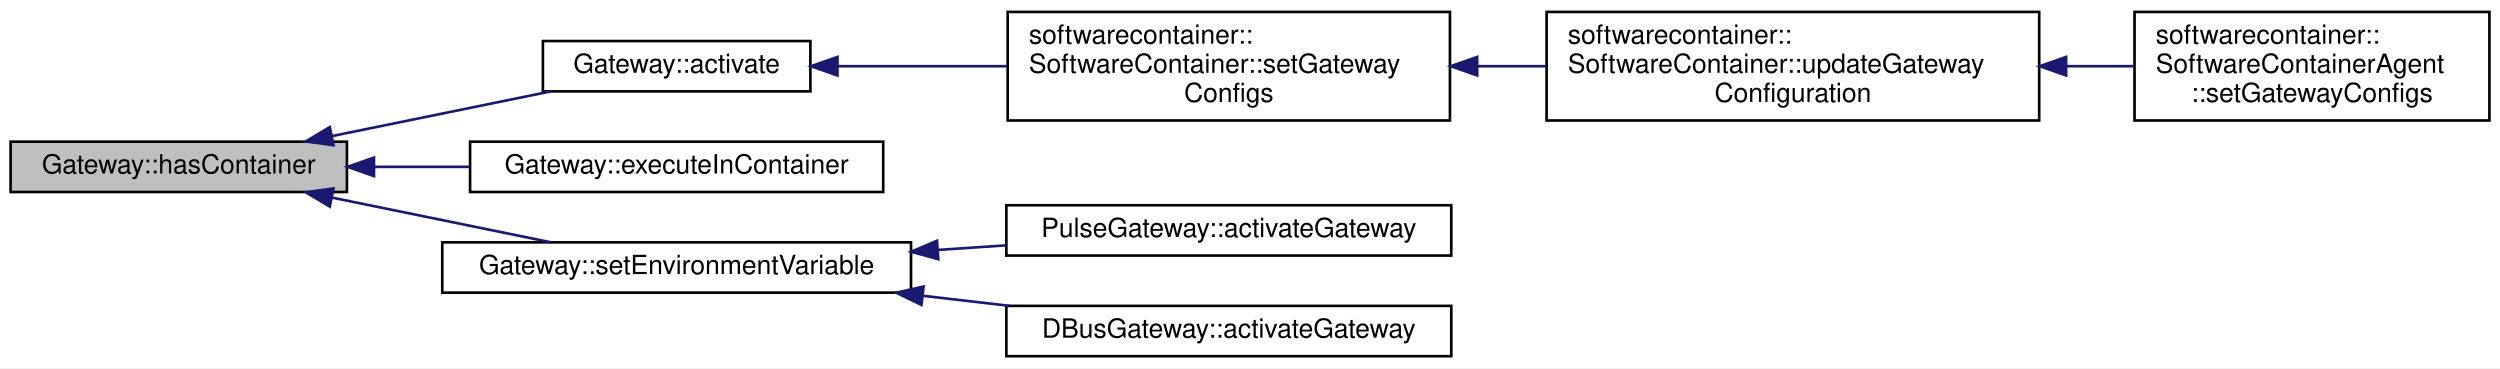
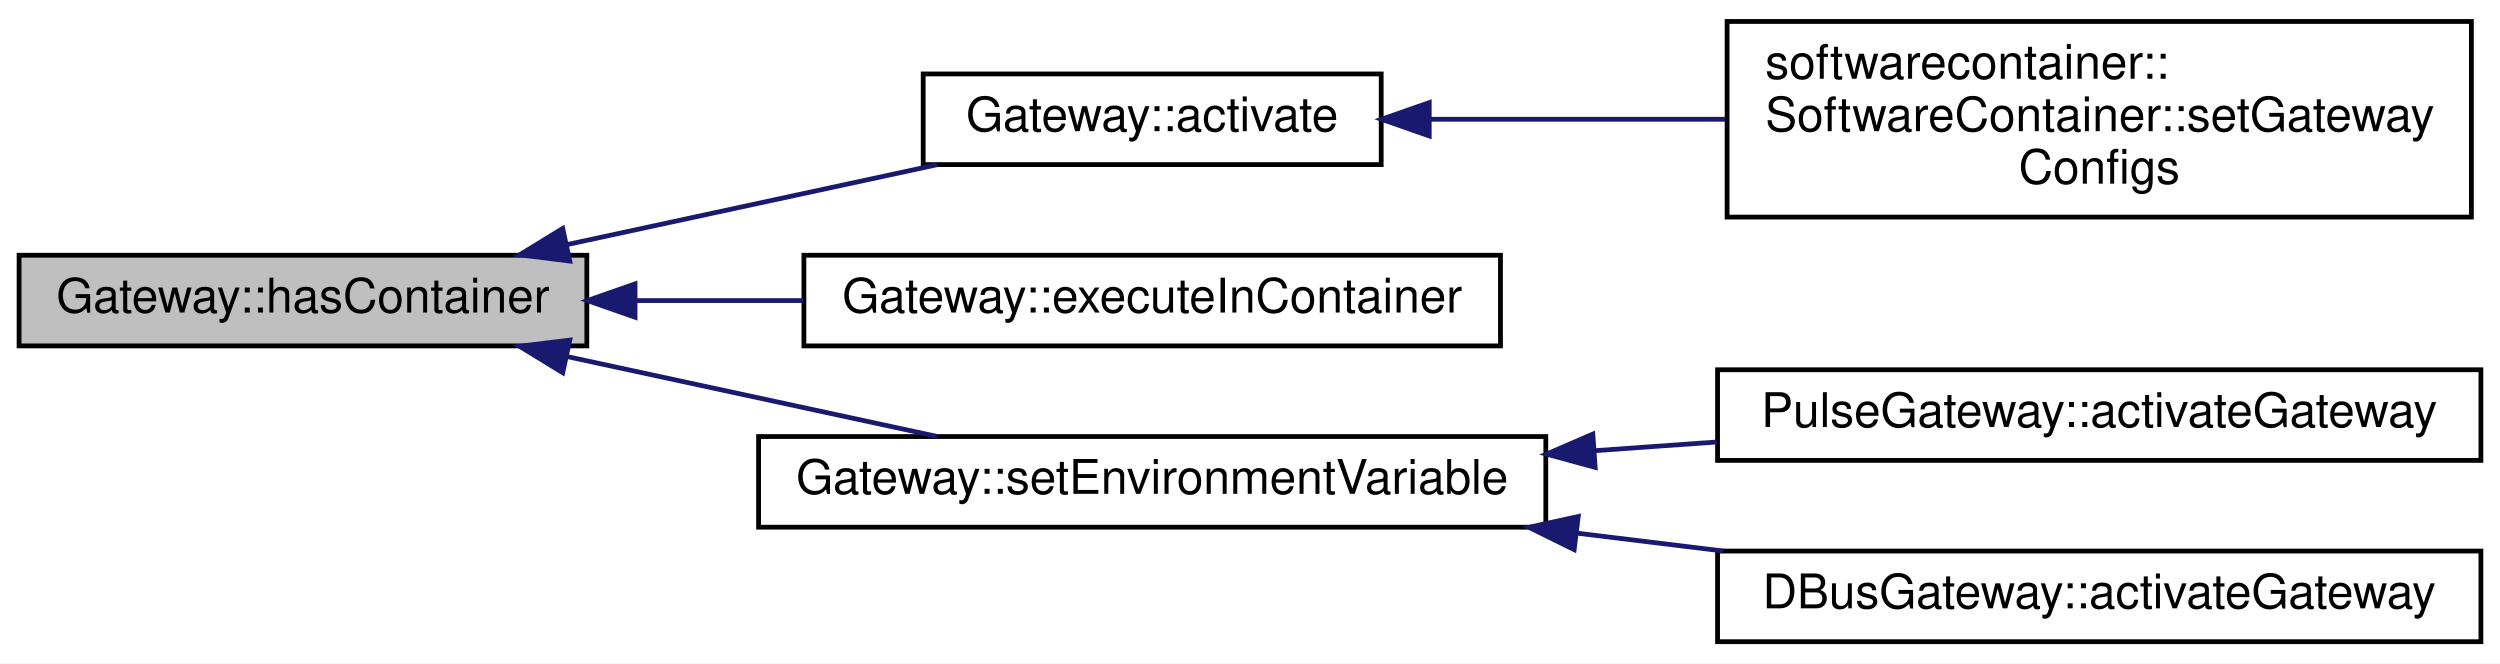
- <svg xmlns="http://www.w3.org/2000/svg" xmlns:xlink="http://www.w3.org/1999/xlink" width="944pt" height="139pt" viewBox="0.00 0.00 944.00 139.00">
+ <svg xmlns="http://www.w3.org/2000/svg" xmlns:xlink="http://www.w3.org/1999/xlink" width="524pt" height="139pt" viewBox="0.00 0.00 524.00 139.00">
  <g id="graph0" class="graph" transform="scale(1 1) rotate(0) translate(4 135)">
-     <polygon fill="white" stroke="none" points="-4,4 -4,-135 940,-135 940,4 -4,4" />
+     <polygon fill="white" stroke="none" points="-4,4 -4,-135 520,-135 520,4 -4,4" />
    <g id="node1" class="node">
-       <polygon fill="#bfbfbf" stroke="black" points="0,-62.5 0,-81.5 127,-81.5 127,-62.5 0,-62.5" />
-       <text text-anchor="middle" x="63.5" y="-69.5" font-family="Helvetica,sans-Serif" font-size="10.00">Gateway::hasContainer</text>
+       <polygon fill="#bfbfbf" stroke="black" points="0,-62.5 0,-81.5 119,-81.5 119,-62.5 0,-62.5" />
+       <text text-anchor="middle" x="59.5" y="-69.5" font-family="Helvetica,sans-Serif" font-size="10.00">Gateway::hasContainer</text>
    </g>
    <g id="node2" class="node">
      <g id="a_node2">
        <a xlink:href="class_gateway.html#aac80886a35b80d8003051e6926b59937" target="_top" xlink:title="Applies any configuration set by setConfig() ">
-           <polygon fill="white" stroke="black" points="201,-100.5 201,-119.5 302,-119.5 302,-100.5 201,-100.5" />
-           <text text-anchor="middle" x="251.5" y="-107.5" font-family="Helvetica,sans-Serif" font-size="10.00">Gateway::activate</text>
+           <polygon fill="white" stroke="black" points="189.5,-100.5 189.5,-119.5 285.5,-119.5 285.5,-100.5 189.5,-100.5" />
+           <text text-anchor="middle" x="237.5" y="-107.5" font-family="Helvetica,sans-Serif" font-size="10.00">Gateway::activate</text>
        </a>
      </g>
    </g>
    <g id="edge1" class="edge">
-       <path fill="none" stroke="midnightblue" d="M121.325,-83.609C147.779,-89.014 178.858,-95.364 203.902,-100.48" />
-       <polygon fill="midnightblue" stroke="midnightblue" points="121.934,-80.162 111.436,-81.589 120.533,-87.02 121.934,-80.162" />
+       <path fill="none" stroke="midnightblue" d="M114.933,-83.753C139.819,-89.126 168.919,-95.409 192.407,-100.48" />
+       <polygon fill="midnightblue" stroke="midnightblue" points="115.426,-80.278 104.912,-81.589 113.948,-87.121 115.426,-80.278" />
+     </g>
+     <g id="node4" class="node">
+       <g id="a_node4">
+         <a xlink:href="class_gateway.html#a77348e5ce86b82302764b10e3203b42c" target="_top" xlink:title="Execute the given command in the container. ">
+           <polygon fill="white" stroke="black" points="164.5,-62.5 164.5,-81.5 310.5,-81.5 310.5,-62.5 164.5,-62.5" />
+           <text text-anchor="middle" x="237.5" y="-69.5" font-family="Helvetica,sans-Serif" font-size="10.00">Gateway::executeInContainer</text>
+         </a>
+       </g>
+     </g>
+     <g id="edge3" class="edge">
+       <path fill="none" stroke="midnightblue" d="M129.124,-72C140.687,-72 152.72,-72 164.369,-72" />
+       <polygon fill="midnightblue" stroke="midnightblue" points="129.105,-68.5 119.105,-72 129.105,-75.5 129.105,-68.5" />
+     </g>
+     <g id="node5" class="node">
+       <g id="a_node5">
+         <a xlink:href="class_gateway.html#a828b2dfa811c7fcce82d34b502e65112" target="_top" xlink:title="Set an environment variable in the associated container. ">
+           <polygon fill="white" stroke="black" points="155,-24.5 155,-43.5 320,-43.5 320,-24.5 155,-24.5" />
+           <text text-anchor="middle" x="237.5" y="-31.5" font-family="Helvetica,sans-Serif" font-size="10.00">Gateway::setEnvironmentVariable</text>
+         </a>
+       </g>
+     </g>
+     <g id="edge4" class="edge">
+       <path fill="none" stroke="midnightblue" d="M114.933,-60.247C139.819,-54.874 168.919,-48.591 192.407,-43.52" />
+       <polygon fill="midnightblue" stroke="midnightblue" points="113.948,-56.879 104.912,-62.411 115.426,-63.722 113.948,-56.879" />
+     </g>
+     <g id="node3" class="node">
+       <g id="a_node3">
+         <a xlink:href="classsoftwarecontainer_1_1_software_container.html#af928f299cf15ecda5f625eaecd518f57" target="_top" xlink:title="Set the gateway configuration and activate them. ">
+           <polygon fill="white" stroke="black" points="358,-89.5 358,-130.5 514,-130.5 514,-89.5 358,-89.5" />
+           <text text-anchor="start" x="366" y="-118.5" font-family="Helvetica,sans-Serif" font-size="10.00">softwarecontainer::</text>
+           <text text-anchor="start" x="366" y="-107.5" font-family="Helvetica,sans-Serif" font-size="10.00">SoftwareContainer::setGateway</text>
+           <text text-anchor="middle" x="436" y="-96.5" font-family="Helvetica,sans-Serif" font-size="10.00">Configs</text>
+         </a>
+       </g>
+     </g>
+     <g id="edge2" class="edge">
+       <path fill="none" stroke="midnightblue" d="M295.722,-110C315.062,-110 336.989,-110 357.627,-110" />
+       <polygon fill="midnightblue" stroke="midnightblue" points="295.567,-106.5 285.567,-110 295.567,-113.5 295.567,-106.5" />
    </g>
    <g id="node6" class="node">
      <g id="a_node6">
-         <a xlink:href="class_gateway.html#a77348e5ce86b82302764b10e3203b42c" target="_top" xlink:title="Execute the given command in the container. ">
-           <polygon fill="white" stroke="black" points="173.5,-62.5 173.5,-81.5 329.5,-81.5 329.5,-62.5 173.5,-62.5" />
-           <text text-anchor="middle" x="251.5" y="-69.5" font-family="Helvetica,sans-Serif" font-size="10.00">Gateway::executeInContainer</text>
+         <a xlink:href="class_pulse_gateway.html#a2ffb6fc3e0d690830fa4612111a60985" target="_top" xlink:title="Implements Gateway::activateGateway. ">
+           <polygon fill="white" stroke="black" points="356,-38.5 356,-57.5 516,-57.5 516,-38.5 356,-38.5" />
+           <text text-anchor="middle" x="436" y="-45.5" font-family="Helvetica,sans-Serif" font-size="10.00">PulseGateway::activateGateway</text>
        </a>
      </g>
    </g>
    <g id="edge5" class="edge">
-       <path fill="none" stroke="midnightblue" d="M137.403,-72C149.155,-72 161.357,-72 173.208,-72" />
-       <polygon fill="midnightblue" stroke="midnightblue" points="137.212,-68.5 127.212,-72 137.212,-75.5 137.212,-68.5" />
+       <path fill="none" stroke="midnightblue" d="M330.154,-40.53C338.735,-41.141 347.384,-41.758 355.837,-42.36" />
+       <polygon fill="midnightblue" stroke="midnightblue" points="330.35,-37.035 320.127,-39.816 329.853,-44.017 330.35,-37.035" />
    </g>
    <g id="node7" class="node">
      <g id="a_node7">
-         <a xlink:href="class_gateway.html#a828b2dfa811c7fcce82d34b502e65112" target="_top" xlink:title="Set an environment variable in the associated container. ">
-           <polygon fill="white" stroke="black" points="163,-24.5 163,-43.5 340,-43.5 340,-24.5 163,-24.5" />
-           <text text-anchor="middle" x="251.5" y="-31.5" font-family="Helvetica,sans-Serif" font-size="10.00">Gateway::setEnvironmentVariable</text>
+         <a xlink:href="class_d_bus_gateway.html#ab974b6b05b985d64ba5609c64e8b13fb" target="_top" xlink:title="Implements Gateway::activateGateway. ">
+           <polygon fill="white" stroke="black" points="356,-0.5 356,-19.5 516,-19.5 516,-0.5 356,-0.5" />
+           <text text-anchor="middle" x="436" y="-7.5" font-family="Helvetica,sans-Serif" font-size="10.00">DBusGateway::activateGateway</text>
        </a>
      </g>
    </g>
    <g id="edge6" class="edge">
-       <path fill="none" stroke="midnightblue" d="M121.325,-60.391C147.779,-54.986 178.858,-48.636 203.902,-43.52" />
-       <polygon fill="midnightblue" stroke="midnightblue" points="120.533,-56.98 111.436,-62.411 121.934,-63.838 120.533,-56.98" />
-     </g>
-     <g id="node3" class="node">
-       <g id="a_node3">
-         <a xlink:href="classsoftwarecontainer_1_1_software_container.html#af928f299cf15ecda5f625eaecd518f57" target="_top" xlink:title="Set the gateway configuration and activate them. ">
-           <polygon fill="white" stroke="black" points="376.5,-89.5 376.5,-130.5 543.5,-130.5 543.5,-89.5 376.5,-89.5" />
-           <text text-anchor="start" x="384.5" y="-118.5" font-family="Helvetica,sans-Serif" font-size="10.00">softwarecontainer::</text>
-           <text text-anchor="start" x="384.5" y="-107.5" font-family="Helvetica,sans-Serif" font-size="10.00">SoftwareContainer::setGateway</text>
-           <text text-anchor="middle" x="460" y="-96.5" font-family="Helvetica,sans-Serif" font-size="10.00">Configs</text>
-         </a>
-       </g>
-     </g>
-     <g id="edge2" class="edge">
-       <path fill="none" stroke="midnightblue" d="M312.391,-110C332.33,-110 354.905,-110 376.26,-110" />
-       <polygon fill="midnightblue" stroke="midnightblue" points="312.225,-106.5 302.225,-110 312.225,-113.5 312.225,-106.5" />
-     </g>
-     <g id="node4" class="node">
-       <g id="a_node4">
-         <a xlink:href="classsoftwarecontainer_1_1_software_container.html#a7db71d975b5bbfebe48e50769cf726b9" target="_top" xlink:title="Continues the 'launch' phase by allowing gateway configurations to be set. ">
-           <polygon fill="white" stroke="black" points="580,-89.5 580,-130.5 766,-130.5 766,-89.5 580,-89.5" />
-           <text text-anchor="start" x="588" y="-118.5" font-family="Helvetica,sans-Serif" font-size="10.00">softwarecontainer::</text>
-           <text text-anchor="start" x="588" y="-107.5" font-family="Helvetica,sans-Serif" font-size="10.00">SoftwareContainer::updateGateway</text>
-           <text text-anchor="middle" x="673" y="-96.5" font-family="Helvetica,sans-Serif" font-size="10.00">Configuration</text>
-         </a>
-       </g>
-     </g>
-     <g id="edge3" class="edge">
-       <path fill="none" stroke="midnightblue" d="M553.804,-110C562.393,-110 571.096,-110 579.68,-110" />
-       <polygon fill="midnightblue" stroke="midnightblue" points="553.787,-106.5 543.787,-110 553.787,-113.5 553.787,-106.5" />
-     </g>
-     <g id="node5" class="node">
-       <g id="a_node5">
-         <a xlink:href="classsoftwarecontainer_1_1_software_container_agent.html#ae19799cb9be607a08a674179713adcf8" target="_top" xlink:title="Set configuration for the container gateways. ">
-           <polygon fill="white" stroke="black" points="802,-89.5 802,-130.5 936,-130.5 936,-89.5 802,-89.5" />
-           <text text-anchor="start" x="810" y="-118.5" font-family="Helvetica,sans-Serif" font-size="10.00">softwarecontainer::</text>
-           <text text-anchor="start" x="810" y="-107.5" font-family="Helvetica,sans-Serif" font-size="10.00">SoftwareContainerAgent</text>
-           <text text-anchor="middle" x="869" y="-96.5" font-family="Helvetica,sans-Serif" font-size="10.00">::setGatewayConfigs</text>
-         </a>
-       </g>
-     </g>
-     <g id="edge4" class="edge">
-       <path fill="none" stroke="midnightblue" d="M776.324,-110C784.965,-110 793.549,-110 801.802,-110" />
-       <polygon fill="midnightblue" stroke="midnightblue" points="776.171,-106.5 766.171,-110 776.171,-113.5 776.171,-106.5" />
-     </g>
-     <g id="node8" class="node">
-       <g id="a_node8">
-         <a xlink:href="class_pulse_gateway.html#a2ffb6fc3e0d690830fa4612111a60985" target="_top" xlink:title="Implements Gateway::activateGateway. ">
-           <polygon fill="white" stroke="black" points="376,-38.5 376,-57.5 544,-57.5 544,-38.5 376,-38.5" />
-           <text text-anchor="middle" x="460" y="-45.5" font-family="Helvetica,sans-Serif" font-size="10.00">PulseGateway::activateGateway</text>
-         </a>
-       </g>
-     </g>
-     <g id="edge7" class="edge">
-       <path fill="none" stroke="midnightblue" d="M350.144,-40.62C358.755,-41.204 367.418,-41.791 375.892,-42.366" />
-       <polygon fill="midnightblue" stroke="midnightblue" points="350.288,-37.122 340.075,-39.937 349.815,-44.106 350.288,-37.122" />
-     </g>
-     <g id="node9" class="node">
-       <g id="a_node9">
-         <a xlink:href="class_d_bus_gateway.html#ab974b6b05b985d64ba5609c64e8b13fb" target="_top" xlink:title="Implements Gateway::activateGateway. ">
-           <polygon fill="white" stroke="black" points="376,-0.5 376,-19.5 544,-19.5 544,-0.5 376,-0.5" />
-           <text text-anchor="middle" x="460" y="-7.5" font-family="Helvetica,sans-Serif" font-size="10.00">DBusGateway::activateGateway</text>
-         </a>
-       </g>
-     </g>
-     <g id="edge8" class="edge">
-       <path fill="none" stroke="midnightblue" d="M344.385,-23.321C355.313,-22.051 366.414,-20.761 377.188,-19.508" />
-       <polygon fill="midnightblue" stroke="midnightblue" points="343.94,-19.849 334.411,-24.48 344.748,-26.802 343.94,-19.849" />
+       <path fill="none" stroke="midnightblue" d="M326.572,-23.243C336.765,-21.998 347.106,-20.735 357.15,-19.508" />
+       <polygon fill="midnightblue" stroke="midnightblue" points="325.946,-19.794 316.444,-24.48 326.795,-26.742 325.946,-19.794" />
    </g>
  </g>
</svg>
